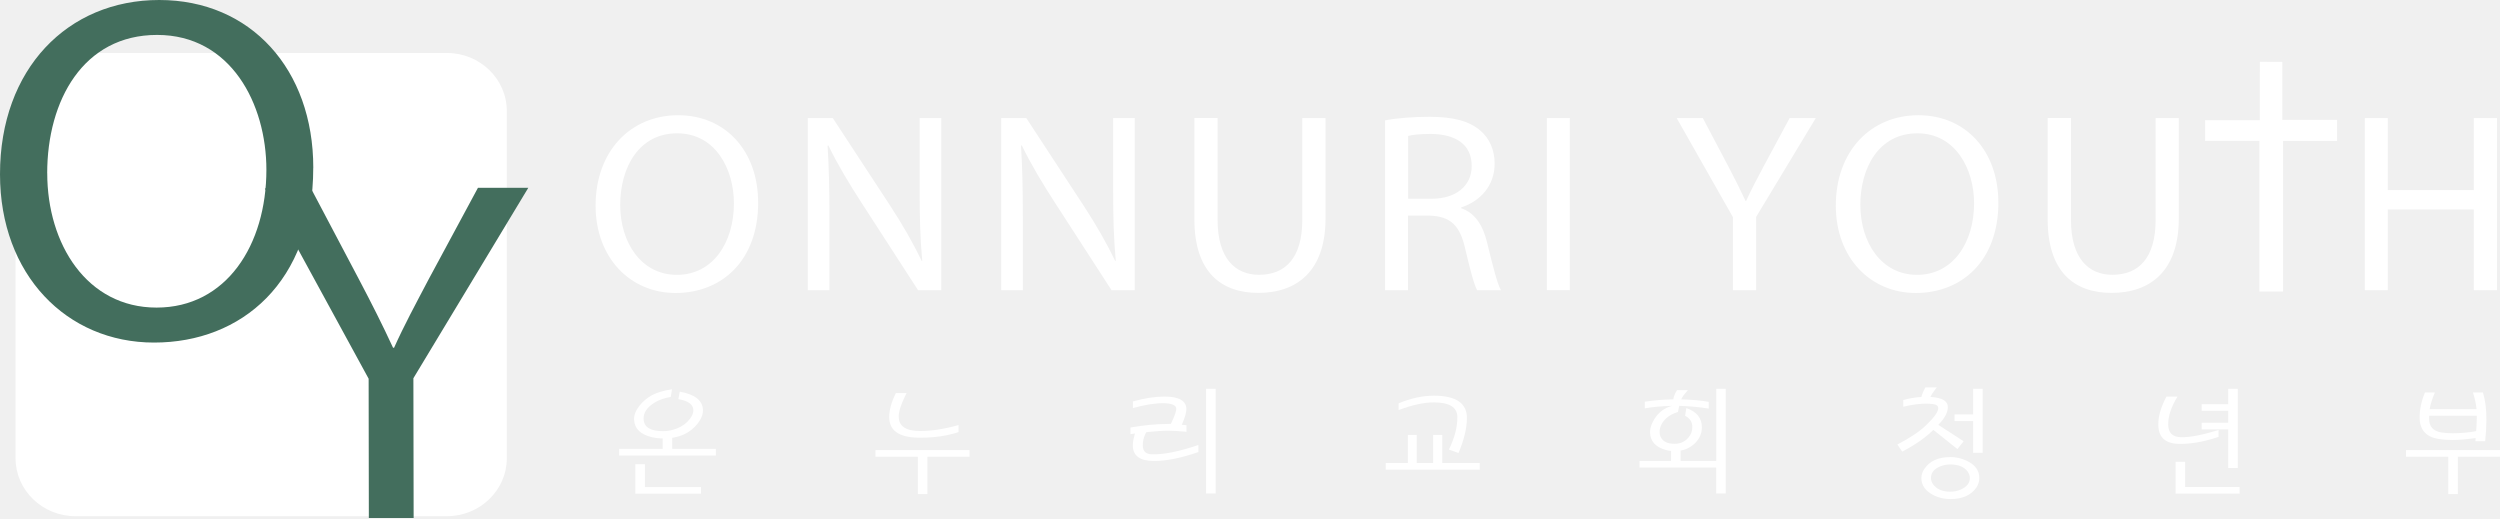
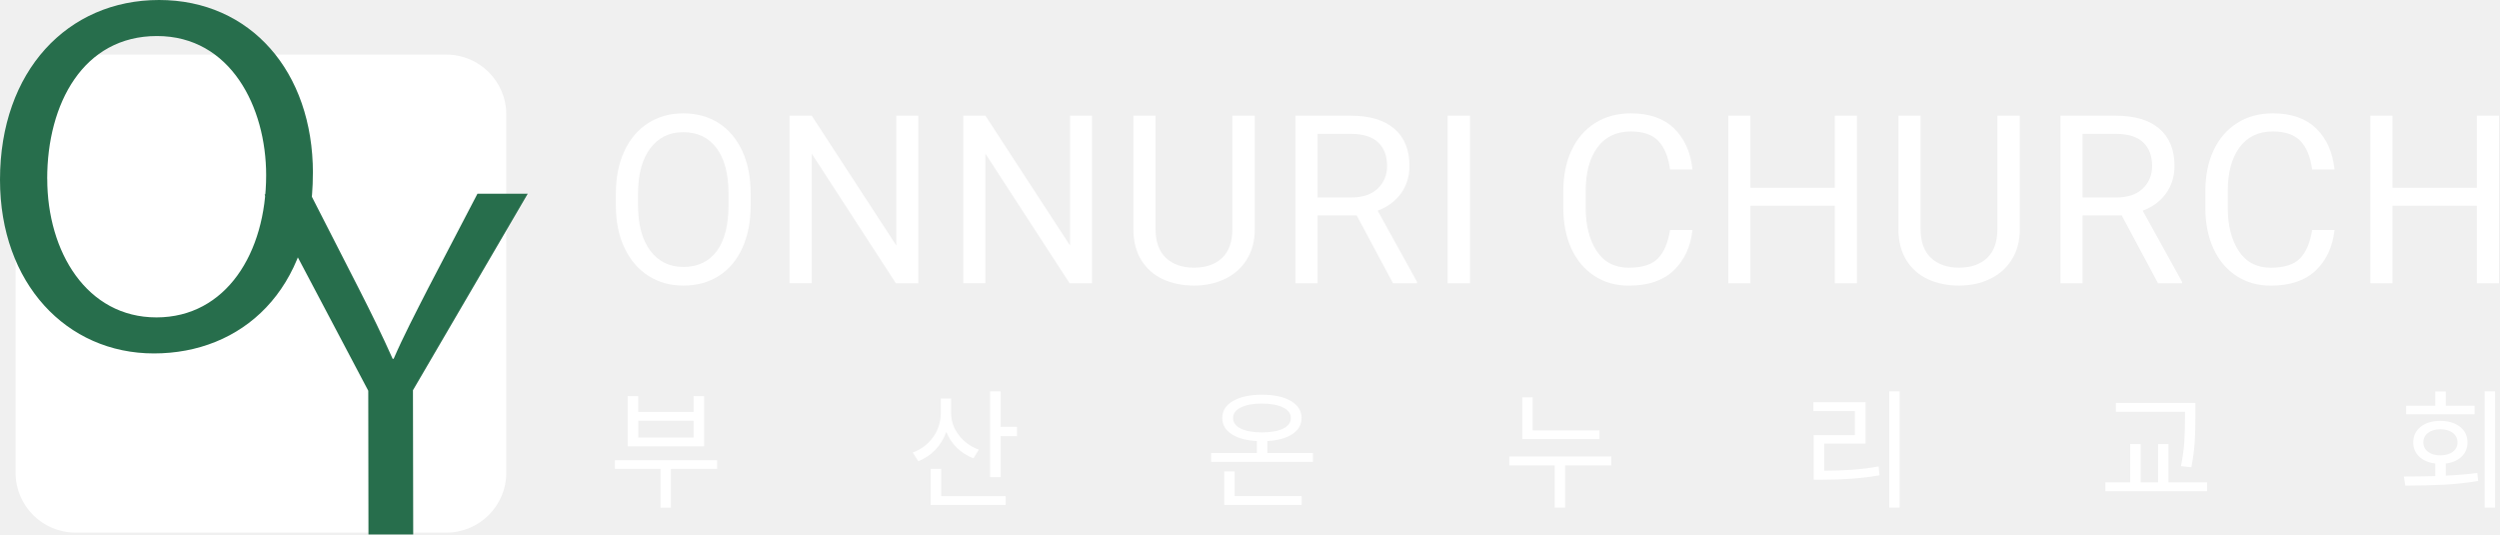
- <svg xmlns="http://www.w3.org/2000/svg" width="222" height="46" viewBox="0 0 222 46" fill="none">
-   <path d="M67.326 17.967C67.326 23.228 64.018 26.018 59.99 26.018C55.962 26.018 52.889 22.886 52.889 18.261C52.889 13.408 56.007 10.232 60.22 10.232C64.434 10.232 67.321 13.429 67.321 17.967M55.075 18.217C55.075 21.485 56.903 24.406 60.112 24.406C63.321 24.406 65.172 21.524 65.172 18.055C65.172 15.015 63.533 11.839 60.134 11.839C56.736 11.839 55.075 14.857 55.075 18.212" fill="white" />
-   <path d="M71.73 25.768V10.486H73.952L79.016 18.217C80.188 20.008 81.103 21.62 81.849 23.18L81.894 23.158C81.709 21.121 81.664 19.255 81.664 16.877V10.486H83.583V25.768H81.523L76.509 18.015C75.409 16.316 74.355 14.568 73.558 12.913L73.49 12.934C73.608 14.857 73.653 16.697 73.653 19.238V25.768H71.73Z" fill="white" />
-   <path d="M88.909 25.768V10.486H91.136L96.196 18.217C97.368 20.008 98.282 21.62 99.034 23.18L99.079 23.158C98.893 21.121 98.848 19.255 98.848 16.877V10.486H100.767V25.768H98.703L93.689 18.015C92.589 16.316 91.534 14.568 90.738 12.913L90.665 12.934C90.783 14.857 90.828 16.697 90.828 19.238V25.768H88.909Z" fill="white" />
-   <path d="M108.122 10.482V19.526C108.122 22.952 109.692 24.402 111.801 24.402C114.145 24.402 115.643 22.904 115.643 19.526V10.482H117.707V19.391C117.707 24.086 115.155 26.009 111.733 26.009C108.497 26.009 106.062 24.218 106.062 19.478V10.477H108.126L108.122 10.482Z" fill="white" />
-   <path d="M122.998 10.688C124.03 10.486 125.505 10.372 126.913 10.372C129.09 10.372 130.497 10.758 131.479 11.62C132.276 12.299 132.724 13.342 132.724 14.52C132.724 16.539 131.411 17.875 129.746 18.423V18.488C130.963 18.9 131.687 19.986 132.063 21.572C132.579 23.701 132.955 25.177 133.281 25.768H131.172C130.914 25.339 130.565 24.02 130.117 22.115C129.651 20.008 128.805 19.216 126.953 19.145H125.03V25.768H122.993V10.688H122.998ZM125.039 17.648H127.125C129.307 17.648 130.687 16.491 130.687 14.748C130.687 12.772 129.212 11.914 127.058 11.892C126.075 11.892 125.369 11.98 125.044 12.072V17.648H125.039Z" fill="white" />
-   <path d="M139.399 10.482H137.363V25.764H139.399V10.482Z" fill="white" />
-   <path d="M153.882 25.768V19.281L148.89 10.486H151.212L153.438 14.704C154.049 15.86 154.516 16.789 155.009 17.853H155.054C155.502 16.855 156.036 15.856 156.647 14.704L158.919 10.486H161.241L155.946 19.259V25.768H153.882Z" fill="white" />
-   <path d="M177.457 17.967C177.457 23.228 174.153 26.018 170.121 26.018C166.088 26.018 163.02 22.886 163.02 18.261C163.02 13.408 166.133 10.232 170.351 10.232C174.569 10.232 177.452 13.429 177.452 17.967M165.201 18.217C165.201 21.485 167.029 24.406 170.238 24.406C173.447 24.406 175.298 21.524 175.298 18.055C175.298 15.015 173.655 11.839 170.261 11.839C166.867 11.839 165.197 14.857 165.197 18.212" fill="white" />
-   <path d="M183.902 10.482V19.526C183.902 22.952 185.472 24.402 187.577 24.402C189.921 24.402 191.419 22.904 191.419 19.526V10.482H193.478V19.391C193.478 24.086 190.926 26.009 187.504 26.009C184.268 26.009 181.833 24.218 181.833 19.478V10.477H183.897L183.902 10.482Z" fill="white" />
-   <path d="M212.034 10.482V16.877H219.674V10.482H221.733V25.768H219.674V18.602H212.034V25.768H209.997V10.482H212.034Z" fill="white" />
-   <path d="M200.674 5.488L200.67 10.674H195.814V12.51H200.634V25.891H202.734V12.514H207.531V10.644H202.67V5.497L200.674 5.488Z" fill="white" />
-   <path d="M58.845 39.859V38.676H59.691V39.859H63.569V40.45H54.98V39.859H58.845ZM59.673 34.568L59.564 35.247C58.994 35.347 58.523 35.51 58.161 35.729C57.464 36.154 57.129 36.644 57.152 37.209C57.175 37.927 57.749 38.287 58.881 38.287C59.315 38.287 59.727 38.203 60.125 38.041C60.601 37.853 60.985 37.564 61.27 37.187C61.483 36.903 61.583 36.64 61.569 36.394C61.542 35.904 61.094 35.584 60.239 35.444L60.361 34.778C61.687 35.015 62.375 35.545 62.42 36.364C62.443 36.758 62.293 37.161 61.981 37.577C61.284 38.484 60.261 38.935 58.917 38.935C58.578 38.935 58.247 38.9 57.926 38.83C56.898 38.602 56.355 38.081 56.306 37.283C56.283 36.894 56.437 36.482 56.767 36.048C57.075 35.654 57.455 35.334 57.903 35.089C58.36 34.848 58.949 34.677 59.677 34.568M57.27 41.221V43.249H62.248V43.836H56.419V41.221H57.27Z" fill="white" />
-   <path d="M82.352 40.556V43.871H81.505V40.556H77.744V39.964H86.094V40.556H82.347H82.352ZM79.555 34.905H80.501L80.369 35.181C79.98 35.978 79.79 36.592 79.808 37.025C79.822 37.857 80.455 38.273 81.713 38.273C82.727 38.273 83.863 38.098 85.117 37.748V38.37C84.103 38.703 83.003 38.865 81.813 38.865H81.505C79.822 38.83 78.975 38.23 78.962 37.06C78.953 36.434 79.152 35.715 79.555 34.905Z" fill="white" />
-   <path d="M101.799 38.37C101.763 38.444 101.736 38.497 101.713 38.528C101.55 38.856 101.473 39.206 101.482 39.579C101.487 40.074 101.754 40.328 102.283 40.341C103.311 40.376 104.691 40.1 106.415 39.517V40.144C104.827 40.691 103.478 40.959 102.369 40.932C101.188 40.91 100.595 40.446 100.595 39.535C100.595 39.298 100.645 38.996 100.749 38.628C100.763 38.584 100.772 38.541 100.781 38.488L100.695 38.51C100.591 38.523 100.487 38.536 100.387 38.554V37.962C101.555 37.757 102.65 37.651 103.677 37.647C103.781 37.638 103.881 37.638 103.976 37.638C104.311 36.933 104.474 36.473 104.451 36.267C104.424 35.978 104.057 35.825 103.36 35.803C102.605 35.794 101.686 35.934 100.604 36.237V35.645C101.627 35.361 102.559 35.216 103.401 35.216C104.696 35.216 105.343 35.588 105.352 36.333C105.352 36.635 105.216 37.095 104.944 37.717L105.361 37.761V38.343C104.677 38.278 104.13 38.247 103.718 38.247C103.256 38.247 102.614 38.291 101.79 38.374M107.099 34.528H107.95V43.819H107.099V34.528Z" fill="white" />
-   <path d="M131.402 41.116V41.708H123.052V41.116H125.016V38.624H125.808V41.116H127.261V38.624H128.076V41.116H131.402ZM124.197 36.416V35.816C125.283 35.365 126.329 35.137 127.334 35.137C129.293 35.137 130.271 35.803 130.262 37.135C130.253 38.046 130.004 39.079 129.515 40.227L128.664 39.92C129.18 38.86 129.429 37.888 129.411 37.008C129.397 36.158 128.7 35.733 127.32 35.733C126.438 35.733 125.397 35.961 124.193 36.416" fill="white" />
-   <path d="M152.398 43.814V41.515H145.591V40.928H148.388V39.693H149.238V40.928H152.402V34.528H153.248V43.819H152.402L152.398 43.814ZM148.587 35.457C148.609 35.361 148.628 35.282 148.641 35.225C148.682 35.072 148.777 34.874 148.917 34.642H149.886C149.836 34.699 149.782 34.761 149.732 34.826C149.524 35.058 149.379 35.269 149.293 35.461C150.27 35.492 151.085 35.562 151.737 35.685V36.285C150.949 36.154 150.076 36.07 149.116 36.04L149.003 36.583C148.569 36.714 148.22 36.903 147.958 37.143C147.568 37.516 147.374 37.919 147.374 38.361C147.374 38.554 147.415 38.72 147.496 38.856C147.704 39.228 148.103 39.408 148.682 39.408C149.175 39.417 149.578 39.246 149.895 38.9C150.153 38.62 150.279 38.287 150.279 37.919C150.279 37.468 150.067 37.139 149.637 36.924L149.745 36.237C150.664 36.552 151.126 37.121 151.126 37.949C151.126 38.475 150.927 38.939 150.533 39.342C150.049 39.82 149.438 40.06 148.704 40.06C148.424 40.06 148.166 40.026 147.921 39.955C147.021 39.706 146.55 39.193 146.523 38.405C146.514 38.124 146.591 37.818 146.754 37.494C147.093 36.806 147.6 36.337 148.275 36.101C148.324 36.083 148.401 36.066 148.505 36.04C147.578 36.062 146.763 36.132 146.057 36.263V35.672C146.826 35.553 147.668 35.479 148.578 35.461" fill="white" />
-   <path d="M171.424 35.255H171.524C172.488 35.33 172.967 35.623 172.967 36.145C172.976 36.609 172.696 37.139 172.121 37.726L174.37 39.184L173.818 39.881L171.682 38.173C170.994 38.856 170.071 39.5 168.917 40.104L168.487 39.469C169.587 38.9 170.433 38.339 171.017 37.779C171.755 37.073 172.117 36.565 172.117 36.25C172.112 36.04 171.949 35.921 171.637 35.877C171.42 35.856 171.207 35.843 171.012 35.843C170.786 35.843 170.523 35.864 170.22 35.895C169.84 35.939 169.437 36.013 169.012 36.118V35.518C169.415 35.404 169.813 35.33 170.202 35.286C170.342 35.269 170.483 35.264 170.623 35.251L170.632 35.203C170.705 34.94 170.818 34.673 170.972 34.401H171.985L171.831 34.603C171.619 34.883 171.483 35.102 171.424 35.255ZM173.198 40.586C173.682 40.586 174.158 40.691 174.619 40.906C175.38 41.252 175.764 41.769 175.764 42.456C175.764 42.745 175.678 43.026 175.502 43.293C175.031 43.976 174.262 44.318 173.198 44.318C172.678 44.318 172.203 44.213 171.777 44.011C171.003 43.639 170.619 43.118 170.619 42.456C170.619 42.167 170.709 41.891 170.895 41.624C171.356 40.937 172.126 40.59 173.198 40.59M173.176 41.243C172.854 41.243 172.547 41.304 172.252 41.431C171.732 41.655 171.469 41.992 171.469 42.452C171.469 42.645 171.533 42.824 171.659 43.004C171.972 43.442 172.483 43.661 173.18 43.661C173.529 43.661 173.841 43.595 174.126 43.468C174.656 43.227 174.923 42.886 174.923 42.448C174.923 42.255 174.859 42.071 174.737 41.887C174.42 41.453 173.904 41.243 173.18 41.243M176.063 34.528V40.209H175.212V37.389H173.56V36.797H175.212V34.528H176.063Z" fill="white" />
-   <path d="M197.013 38.795C196.909 38.83 196.809 38.86 196.714 38.887C195.614 39.242 194.583 39.417 193.628 39.417C192.315 39.434 191.659 38.86 191.659 37.708C191.65 36.968 191.89 36.136 192.383 35.216H193.361C192.795 36.145 192.519 36.977 192.537 37.717C192.546 38.44 192.926 38.812 193.682 38.825C194.46 38.843 195.569 38.628 197.008 38.186V38.799L197.013 38.795ZM193.193 41.007H194.04V43.245H198.878V43.832H193.193V41.002V41.007ZM197.864 41.559V38.129H195.506V37.538H197.864V36.482H195.506V35.891H197.864V34.528H198.715V41.559H197.864Z" fill="white" />
-   <path d="M218.257 40.556V43.871H217.406V40.556H213.65V39.964H222V40.556H218.257ZM219.828 38.9L219.674 38.922C218.927 39.023 218.289 39.071 217.768 39.071C216.85 39.071 216.18 38.957 215.754 38.733C215.162 38.414 214.863 37.866 214.863 37.087C214.863 36.351 215.021 35.61 215.338 34.848H216.216C215.981 35.409 215.827 35.904 215.754 36.329H219.909V36.276C219.873 35.873 219.769 35.4 219.601 34.853H220.484C220.697 35.536 220.801 36.359 220.792 37.332C220.783 37.945 220.751 38.558 220.683 39.18H219.814L219.837 38.904L219.828 38.9ZM219.886 38.282C219.923 37.722 219.941 37.306 219.941 37.029V36.916H215.709V37.178C215.7 37.866 216.058 38.273 216.777 38.401C217.108 38.449 217.452 38.475 217.814 38.475C218.108 38.475 218.465 38.458 218.895 38.422C219.271 38.387 219.601 38.344 219.886 38.282Z" fill="white" />
-   <path d="M45.005 9.86C45.005 7.013 42.62 4.704 39.678 4.704H6.707C3.765 4.704 1.38 7.013 1.38 9.86V40.687C1.38 43.53 3.765 45.838 6.707 45.838H39.678C42.62 45.838 45.005 43.53 45.005 40.687V9.86Z" fill="white" />
-   <path d="M27.816 14.905C27.816 25.046 21.448 30.42 13.681 30.42C5.915 30.42 0 24.389 0 15.471C0 6.119 6.006 0 14.139 0C22.271 0 27.82 6.163 27.82 14.901M4.195 15.383C4.195 21.677 7.717 27.314 13.903 27.314C20.09 27.314 23.656 21.76 23.656 15.076C23.656 9.22 20.497 3.101 13.948 3.101C7.4 3.101 4.191 8.914 4.191 15.383" fill="#436e5d" />
-   <path d="M32.753 46L32.735 33.63L23.521 16.736L27.585 16.675L31.875 24.805C33.047 27.034 33.953 28.826 34.903 30.88H34.994C35.853 28.957 36.89 27.034 38.062 24.805L42.443 16.675H46.914L36.709 33.587L36.731 46H32.758H32.753Z" fill="#436e5d" />
+ <svg xmlns="http://www.w3.org/2000/svg" width="145" height="31" viewBox="0 0 145 31" fill="none">
+   <path d="M29.376 6.642C29.376 4.723 27.819 3.168 25.899 3.168H4.381C2.461 3.168 0.904 4.723 0.904 6.642V27.419C0.904 29.335 2.461 30.891 4.381 30.891H25.899C27.819 30.891 29.376 29.335 29.376 27.419V6.642Z" fill="white" />
+   <path d="M18.154 10.043C18.154 16.877 13.998 20.499 8.929 20.499C3.861 20.499 0 16.434 0 10.427C0 4.121 3.92 0 9.228 0C14.536 0 18.157 4.154 18.157 10.043M2.741 10.368C2.741 14.61 5.039 18.409 9.077 18.409C13.115 18.409 15.443 14.666 15.443 10.161C15.443 6.214 13.381 2.09 9.107 2.09C4.832 2.09 2.738 6.008 2.738 10.368" fill="#276E4C" />
+   <path d="M21.38 31L21.368 22.663L15.354 11.277L18.006 11.236L20.807 16.715C21.572 18.217 22.163 19.425 22.783 20.809H22.842C23.403 19.513 24.079 18.217 24.845 16.715L27.704 11.236H30.622L23.961 22.634L23.976 31H21.383H21.38Z" fill="#276E4C" />
+   <path d="M41.608 27.195H38.928V29.444H38.326V27.195H35.679V26.69H41.611V27.195H41.608ZM37.035 23.894H40.243V22.976H40.854V25.887H36.421V22.976H37.032V23.894H37.035ZM40.243 25.376V24.402H37.035V25.376H40.243Z" fill="white" />
+   <path d="M55.632 25.235C55.934 25.627 56.321 25.908 56.793 26.079L56.486 26.584C56.123 26.445 55.804 26.244 55.532 25.981C55.26 25.716 55.05 25.406 54.909 25.049C54.764 25.444 54.554 25.79 54.276 26.082C53.999 26.374 53.665 26.598 53.281 26.752L52.959 26.247C53.455 26.064 53.851 25.766 54.147 25.347C54.442 24.927 54.59 24.458 54.59 23.933V23.115H55.186V23.965C55.186 24.423 55.337 24.848 55.638 25.238L55.632 25.235ZM58.35 29.285H53.999V27.195H54.61V28.774H58.35V29.288V29.285ZM58.06 24.756H59.011V25.294H58.06V27.673H57.449V22.696H58.06V24.753V24.756Z" fill="white" />
+   <path d="M76.179 26.787H70.274V26.274H72.93V25.58C72.306 25.547 71.816 25.415 71.459 25.178C71.101 24.942 70.921 24.632 70.921 24.24C70.921 23.826 71.128 23.499 71.544 23.257C71.961 23.015 72.522 22.893 73.228 22.893C73.934 22.893 74.486 23.015 74.9 23.257C75.314 23.499 75.52 23.826 75.52 24.24C75.52 24.632 75.343 24.942 74.986 25.178C74.628 25.415 74.147 25.547 73.535 25.58V26.274H76.182V26.787H76.179ZM75.526 29.285H71.036V27.342H71.639V28.771H75.526V29.285ZM72.002 23.632C71.698 23.779 71.547 23.983 71.547 24.243C71.547 24.502 71.698 24.712 71.999 24.86C72.301 25.007 72.708 25.078 73.228 25.078C73.748 25.078 74.156 25.004 74.451 24.86C74.749 24.715 74.897 24.508 74.897 24.243C74.897 23.977 74.746 23.779 74.445 23.632C74.144 23.484 73.739 23.407 73.225 23.407C72.711 23.407 72.304 23.481 72.002 23.632Z" fill="white" />
+   <path d="M93.491 26.994H90.812V29.441H90.21V26.994H87.572V26.474H93.494V26.994H93.491ZM92.812 25.465H88.328V23.044H88.931V24.963H92.809V25.468L92.812 25.465Z" fill="white" />
+   <path d="M108.246 25.73H105.847V27.301C106.408 27.301 106.943 27.283 107.442 27.248C107.944 27.212 108.464 27.148 109.005 27.053L109.055 27.567C108.503 27.661 107.968 27.726 107.451 27.765C106.934 27.803 106.373 27.823 105.773 27.823H105.236V25.238H107.625V23.841H105.218V23.328H108.246V25.733V25.73ZM110.222 29.441H109.619V22.696H110.222V29.441Z" fill="white" />
+   <path d="M128.063 28.491H122.158V27.977H123.597V25.754H124.208V27.977H125.218V25.754H125.821V27.977H128.063V28.491ZM127.384 24.11C127.384 24.688 127.372 25.193 127.345 25.621C127.319 26.049 127.256 26.545 127.15 27.1L126.548 27.035C126.651 26.507 126.716 26.029 126.743 25.601C126.766 25.173 126.781 24.677 126.781 24.11V23.885H122.77V23.372H127.384V24.107V24.11Z" fill="white" />
+   <path d="M141.302 27.608V26.882C140.915 26.837 140.608 26.705 140.374 26.486C140.144 26.265 140.026 25.99 140.026 25.66C140.026 25.285 140.171 24.984 140.457 24.753C140.744 24.526 141.122 24.411 141.591 24.411C142.061 24.411 142.448 24.526 142.737 24.753C143.027 24.981 143.172 25.285 143.172 25.66C143.172 25.99 143.059 26.265 142.832 26.483C142.604 26.702 142.3 26.835 141.913 26.885V27.587C142.669 27.549 143.278 27.496 143.742 27.431L143.792 27.894C143.151 28.004 142.483 28.077 141.786 28.113C141.089 28.148 140.348 28.166 139.565 28.166L139.482 27.638C140.049 27.638 140.658 27.629 141.302 27.614V27.608ZM143.585 24.027H139.615V23.531H141.302V22.705H141.913V23.531H143.585V24.027ZM140.882 25.108C140.699 25.249 140.611 25.432 140.611 25.657C140.611 25.881 140.702 26.064 140.882 26.203C141.066 26.342 141.302 26.41 141.594 26.41C141.887 26.41 142.141 26.342 142.321 26.203C142.504 26.064 142.593 25.884 142.593 25.657C142.593 25.429 142.501 25.246 142.321 25.108C142.138 24.966 141.896 24.898 141.594 24.898C141.293 24.898 141.066 24.969 140.882 25.108ZM144.77 29.441H144.167V22.696H144.77V29.441Z" fill="white" />
+   <path d="M43.078 14.371C42.76 15.076 42.305 15.62 41.717 15.997C41.129 16.375 40.444 16.564 39.658 16.564C38.872 16.564 38.214 16.375 37.62 15.997C37.026 15.62 36.565 15.076 36.232 14.371C35.898 13.665 35.732 12.833 35.732 11.876V11.262C35.732 10.306 35.898 9.473 36.226 8.768C36.553 8.062 37.014 7.519 37.608 7.141C38.202 6.763 38.881 6.574 39.646 6.574C40.411 6.574 41.117 6.763 41.705 7.141C42.293 7.519 42.748 8.062 43.073 8.768C43.398 9.473 43.557 10.306 43.557 11.262V11.876C43.557 12.833 43.398 13.665 43.078 14.371ZM41.581 8.597C41.12 7.977 40.476 7.667 39.646 7.667C38.816 7.667 38.205 7.98 37.732 8.602C37.26 9.225 37.02 10.108 37.02 11.248V11.876C37.02 13.025 37.257 13.913 37.732 14.542C38.205 15.171 38.849 15.484 39.661 15.484C40.473 15.484 41.144 15.174 41.596 14.554C42.048 13.934 42.272 13.042 42.272 11.876V11.248C42.272 10.099 42.042 9.216 41.581 8.597Z" fill="white" />
+   <path d="M47.099 8.909V16.425H45.814V6.71H47.099L52.008 14.241V6.71H53.281V16.428H51.981L47.099 8.912V8.909Z" fill="white" />
+   <path d="M57.177 8.909V16.425H55.892V6.71H57.177L62.086 14.241V6.71H63.359V16.428H62.06L57.177 8.912V8.909Z" fill="white" />
+   <path d="M72.33 15.076C72.011 15.569 71.586 15.938 71.051 16.189C70.516 16.44 69.929 16.564 69.279 16.564C68.629 16.564 68.003 16.44 67.474 16.195C66.945 15.95 66.529 15.581 66.222 15.088C65.918 14.595 65.764 13.996 65.764 13.284V6.71H67.049V13.284C67.049 14.023 67.25 14.58 67.651 14.958C68.053 15.336 68.594 15.525 69.279 15.525C69.964 15.525 70.517 15.336 70.912 14.958C71.308 14.58 71.506 14.023 71.506 13.284V6.71H72.806V13.284C72.806 13.987 72.646 14.583 72.327 15.073L72.33 15.076Z" fill="white" />
+   <path d="M80.899 7.463C81.487 7.965 81.782 8.685 81.782 9.621C81.782 10.223 81.62 10.752 81.298 11.206C80.973 11.661 80.521 12 79.936 12.219L82.22 16.346V16.428H80.825L78.719 12.493H76.448V16.428H75.163V6.71H78.377C79.47 6.71 80.311 6.961 80.899 7.463ZM76.448 11.454H78.403C79.068 11.454 79.582 11.28 79.942 10.935C80.302 10.589 80.483 10.152 80.483 9.624C80.483 9.039 80.308 8.585 79.963 8.257C79.617 7.929 79.088 7.764 78.377 7.764H76.448V11.454Z" fill="white" />
+   <path d="M83.995 6.71H85.294V16.428H83.995V6.71Z" fill="white" />
+   <path d="M97.116 15.684C96.501 16.272 95.633 16.567 94.51 16.567C93.754 16.567 93.09 16.381 92.514 16.006C91.941 15.631 91.495 15.106 91.181 14.427C90.868 13.748 90.709 12.963 90.709 12.068V11.085C90.709 10.182 90.868 9.394 91.187 8.715C91.506 8.036 91.961 7.51 92.555 7.135C93.149 6.76 93.84 6.574 94.634 6.574C95.701 6.574 96.537 6.867 97.136 7.448C97.739 8.033 98.093 8.824 98.203 9.828H96.903C96.802 9.098 96.578 8.549 96.227 8.18C95.875 7.811 95.343 7.625 94.634 7.625C93.787 7.625 93.137 7.935 92.685 8.555C92.233 9.175 92.008 10.014 92.008 11.07V12.068C92.008 13.081 92.221 13.907 92.644 14.557C93.069 15.203 93.689 15.528 94.51 15.528C95.284 15.528 95.848 15.348 96.2 14.988C96.552 14.628 96.785 14.079 96.903 13.341H98.203C98.093 14.315 97.73 15.097 97.116 15.684Z" fill="white" />
+   <path d="M100.282 6.71H101.567V10.893H106.461V6.71H107.746V16.428H106.461V11.932H101.567V16.428H100.282V6.71Z" fill="white" />
+   <path d="M116.72 15.076C116.401 15.569 115.976 15.938 115.441 16.189C114.907 16.44 114.319 16.564 113.669 16.564C113.019 16.564 112.393 16.44 111.864 16.195C111.335 15.95 110.919 15.581 110.612 15.088C110.307 14.595 110.154 13.996 110.154 13.284V6.71H111.439V13.284C111.439 14.023 111.64 14.58 112.041 14.958C112.443 15.336 112.984 15.525 113.669 15.525C114.354 15.525 114.907 15.336 115.302 14.958C115.698 14.58 115.896 14.023 115.896 13.284V6.71H117.196V13.284C117.196 13.987 117.036 14.583 116.717 15.073L116.72 15.076Z" fill="white" />
+   <path d="M125.289 7.463C125.877 7.965 126.172 8.685 126.172 9.621C126.172 10.223 126.01 10.752 125.688 11.206C125.363 11.661 124.911 12 124.326 12.219L126.61 16.346V16.428H125.215L123.109 12.493H120.838V16.428H119.553V6.71H122.767C123.86 6.71 124.701 6.961 125.289 7.463ZM120.838 11.454H122.793C123.458 11.454 123.972 11.28 124.332 10.935C124.693 10.589 124.873 10.152 124.873 9.624C124.873 9.039 124.698 8.585 124.353 8.257C124.007 7.929 123.478 7.764 122.767 7.764H120.838V11.454Z" fill="white" />
+   <path d="M134.369 15.684C133.755 16.272 132.886 16.567 131.764 16.567C131.008 16.567 130.343 16.381 129.767 16.006C129.194 15.631 128.748 15.106 128.435 14.427C128.122 13.748 127.962 12.963 127.962 12.068V11.085C127.962 10.182 128.122 9.394 128.441 8.715C128.76 8.036 129.215 7.51 129.809 7.135C130.402 6.76 131.093 6.574 131.888 6.574C132.954 6.574 133.79 6.867 134.39 7.448C134.992 8.033 135.347 8.824 135.456 9.828H134.157C134.056 9.098 133.832 8.549 133.48 8.18C133.129 7.811 132.597 7.625 131.888 7.625C131.04 7.625 130.39 7.935 129.939 8.555C129.487 9.175 129.262 10.014 129.262 11.07V12.068C129.262 13.081 129.475 13.907 129.897 14.557C130.323 15.203 130.943 15.528 131.764 15.528C132.538 15.528 133.102 15.348 133.454 14.988C133.805 14.628 134.038 14.079 134.157 13.341H135.456C135.347 14.315 134.984 15.097 134.369 15.684Z" fill="white" />
+   <path d="M137.536 6.71H138.821V10.893H143.715V6.71H145V16.428H143.715V11.932H138.821V16.428H137.536V6.71Z" fill="white" />
</svg>
